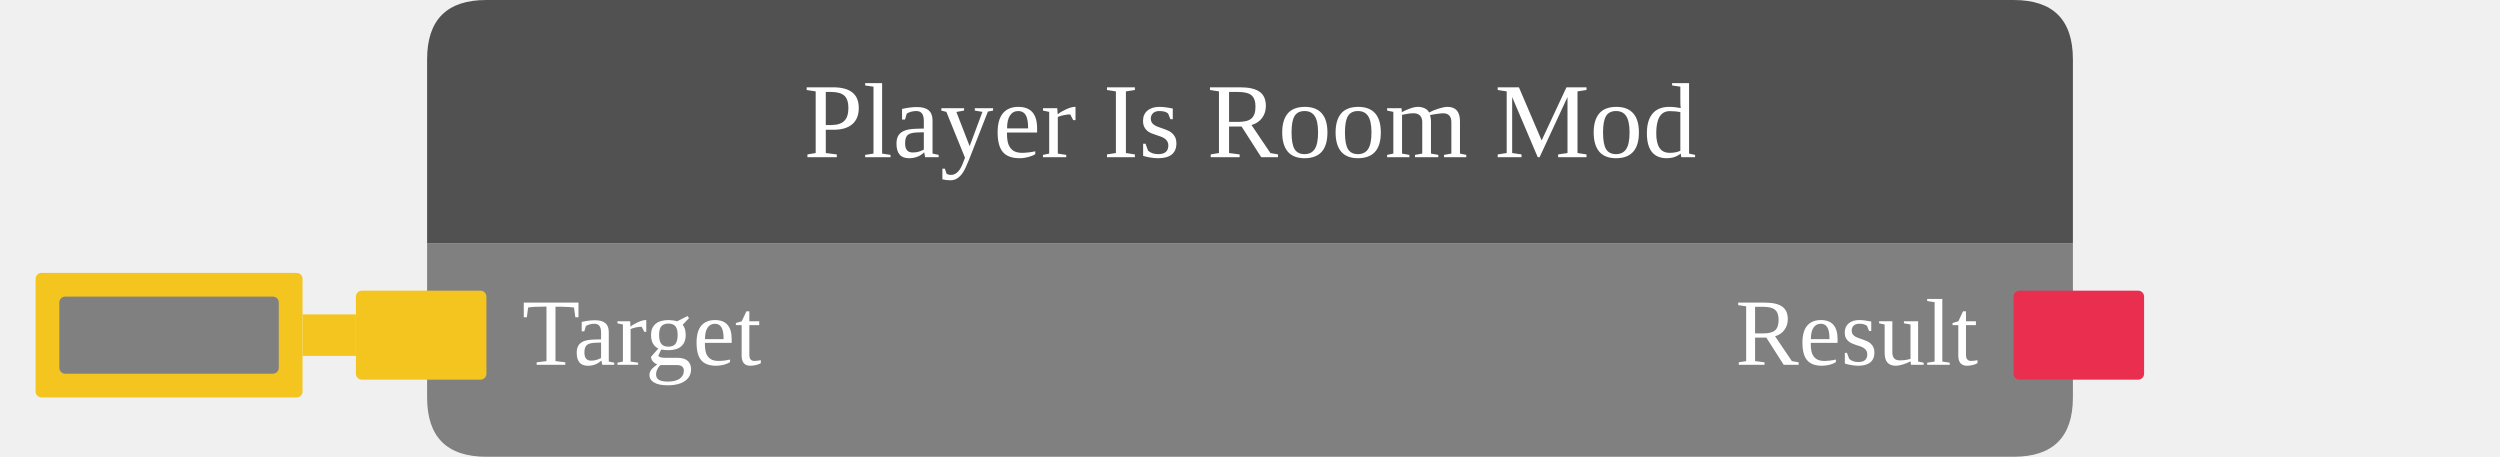
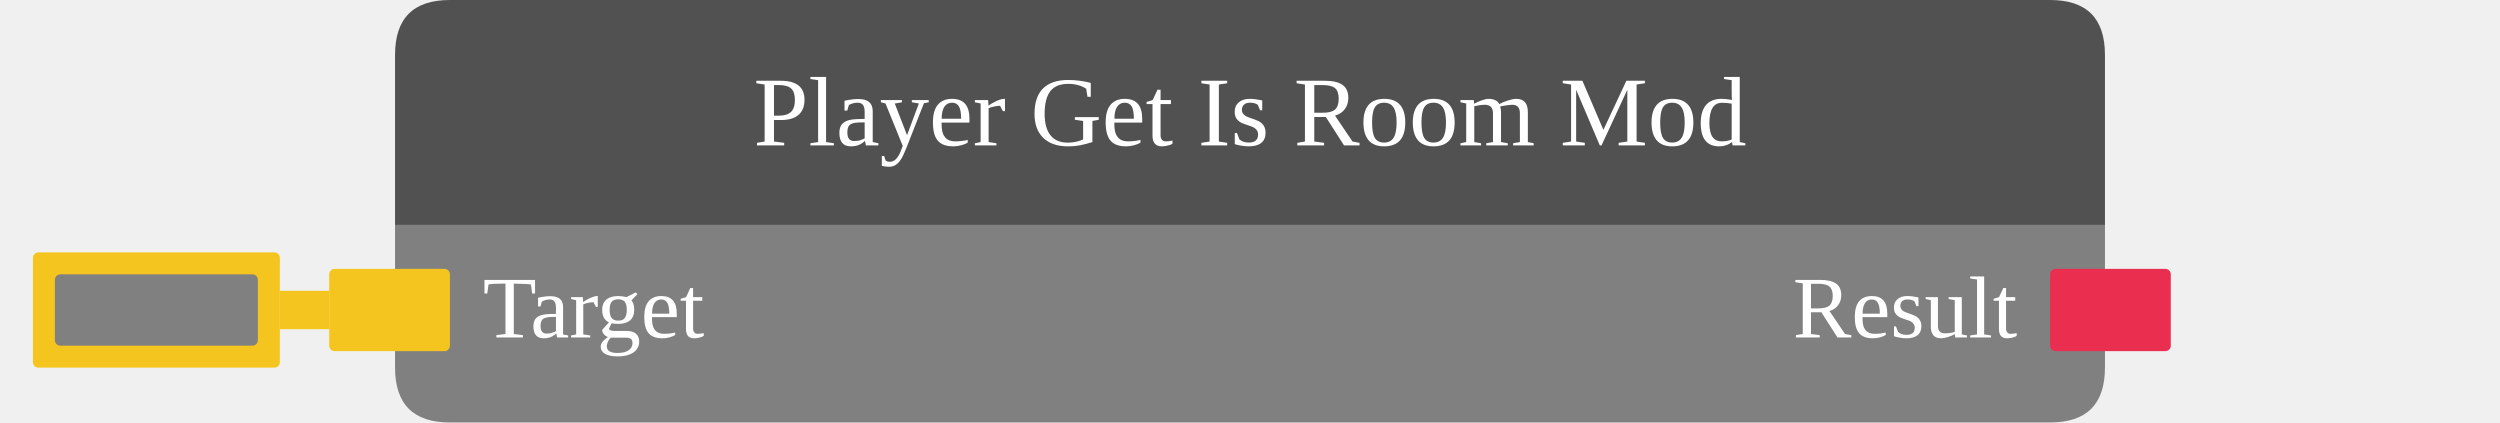
- <svg xmlns="http://www.w3.org/2000/svg" width="421.44" height="77" viewbox="0 0 421.44 77">
-   <path fill="#818081" d="M72, 41 v26 q0,10,10,10 h257.44 q10,0,10,-10 v-26 h277.44" />
+ <svg xmlns="http://www.w3.org/2000/svg" width="455.64" height="77" viewbox="0 0 455.64 77">
+   <path fill="#818081" d="M72, 41 v26 q0,10,10,10 h291.64 q10,0,10,-10 v-26 h311.64" />
  <g filter="url(#filter0_di_2556_19132)">
    <rect x="60" y="49" width="22" height="15" rx="1" fill="#F5C51F" />
  </g>
  <g filter="url(#filter1_di_2556_19132)">
    <rect x="6" y="46" width="45" height="21" rx="1" fill="#F5C51F" />
    <rect x="10" y="50.001" width="37" height="13" rx="1" fill="#818081" />
  </g>
  <g filter="url(#filter2_di_2556_19132)">
    <rect x="51" y="53" width="9" height="7" fill="#F5C51F" />
  </g>
  <text x="88" y="61.5" fill="white" text-anchor="start" font-size="medium" class="uwuntu">Target</text>
-   <rect x="339.44" y="49" width="22" height="15" rx="1" fill="#EA2E50" />
-   <text x="333.44" y="61.5" fill="white" text-anchor="end" font-size="medium" class="uwuntu">Result</text>
-   <path d="M72, 41 v-31 q0,-10,10,-10 h257.44 q10,0,10,10 v31 h-277.44" fill="#525152" />
-   <text x="210.72" y="26.5" fill="white" text-anchor="middle" font-size="18px" class="uwuntu">Player Is Room Mod</text>
+   <rect x="373.64" y="49" width="22" height="15" rx="1" fill="#EA2E50" />
+   <text x="367.64" y="61.5" fill="white" text-anchor="end" font-size="medium" class="uwuntu">Result</text>
+   <path d="M72, 41 v-31 q0,-10,10,-10 h291.64 q10,0,10,10 v31 h-311.64" fill="#525152" />
+   <text x="227.82" y="26.5" fill="white" text-anchor="middle" font-size="18px" class="uwuntu">Player Get Is Room Mod</text>
</svg>
